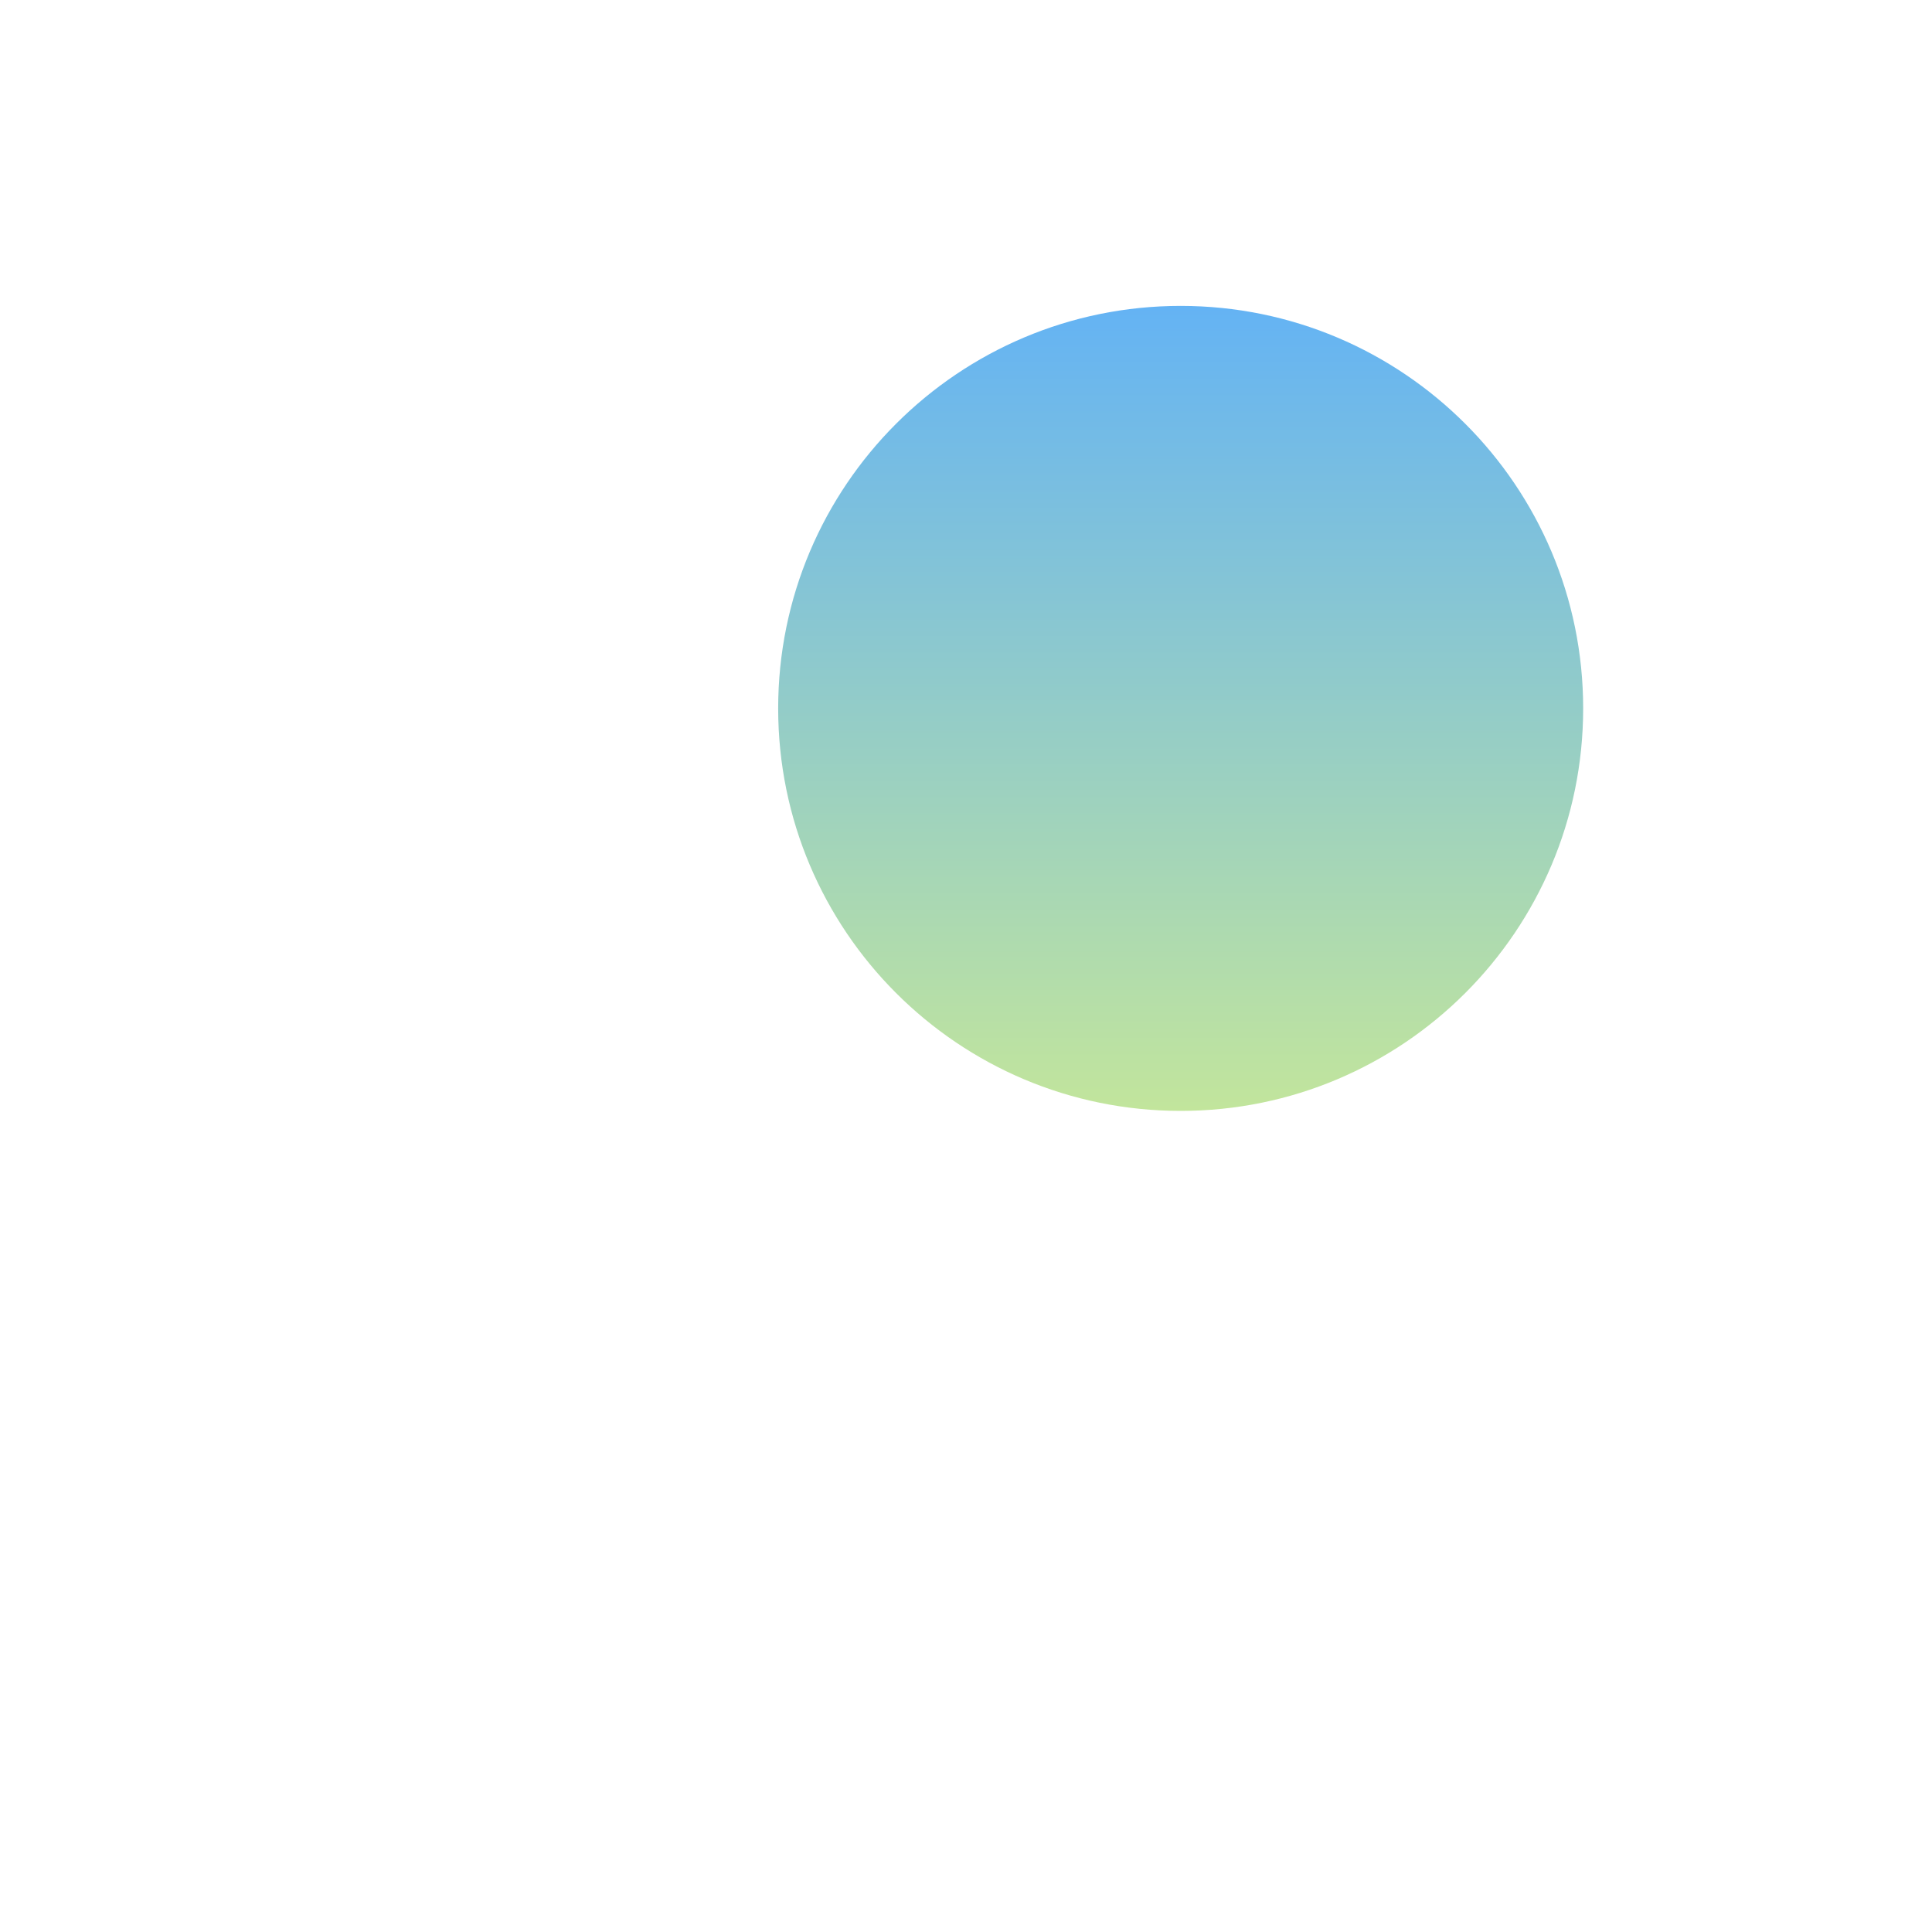
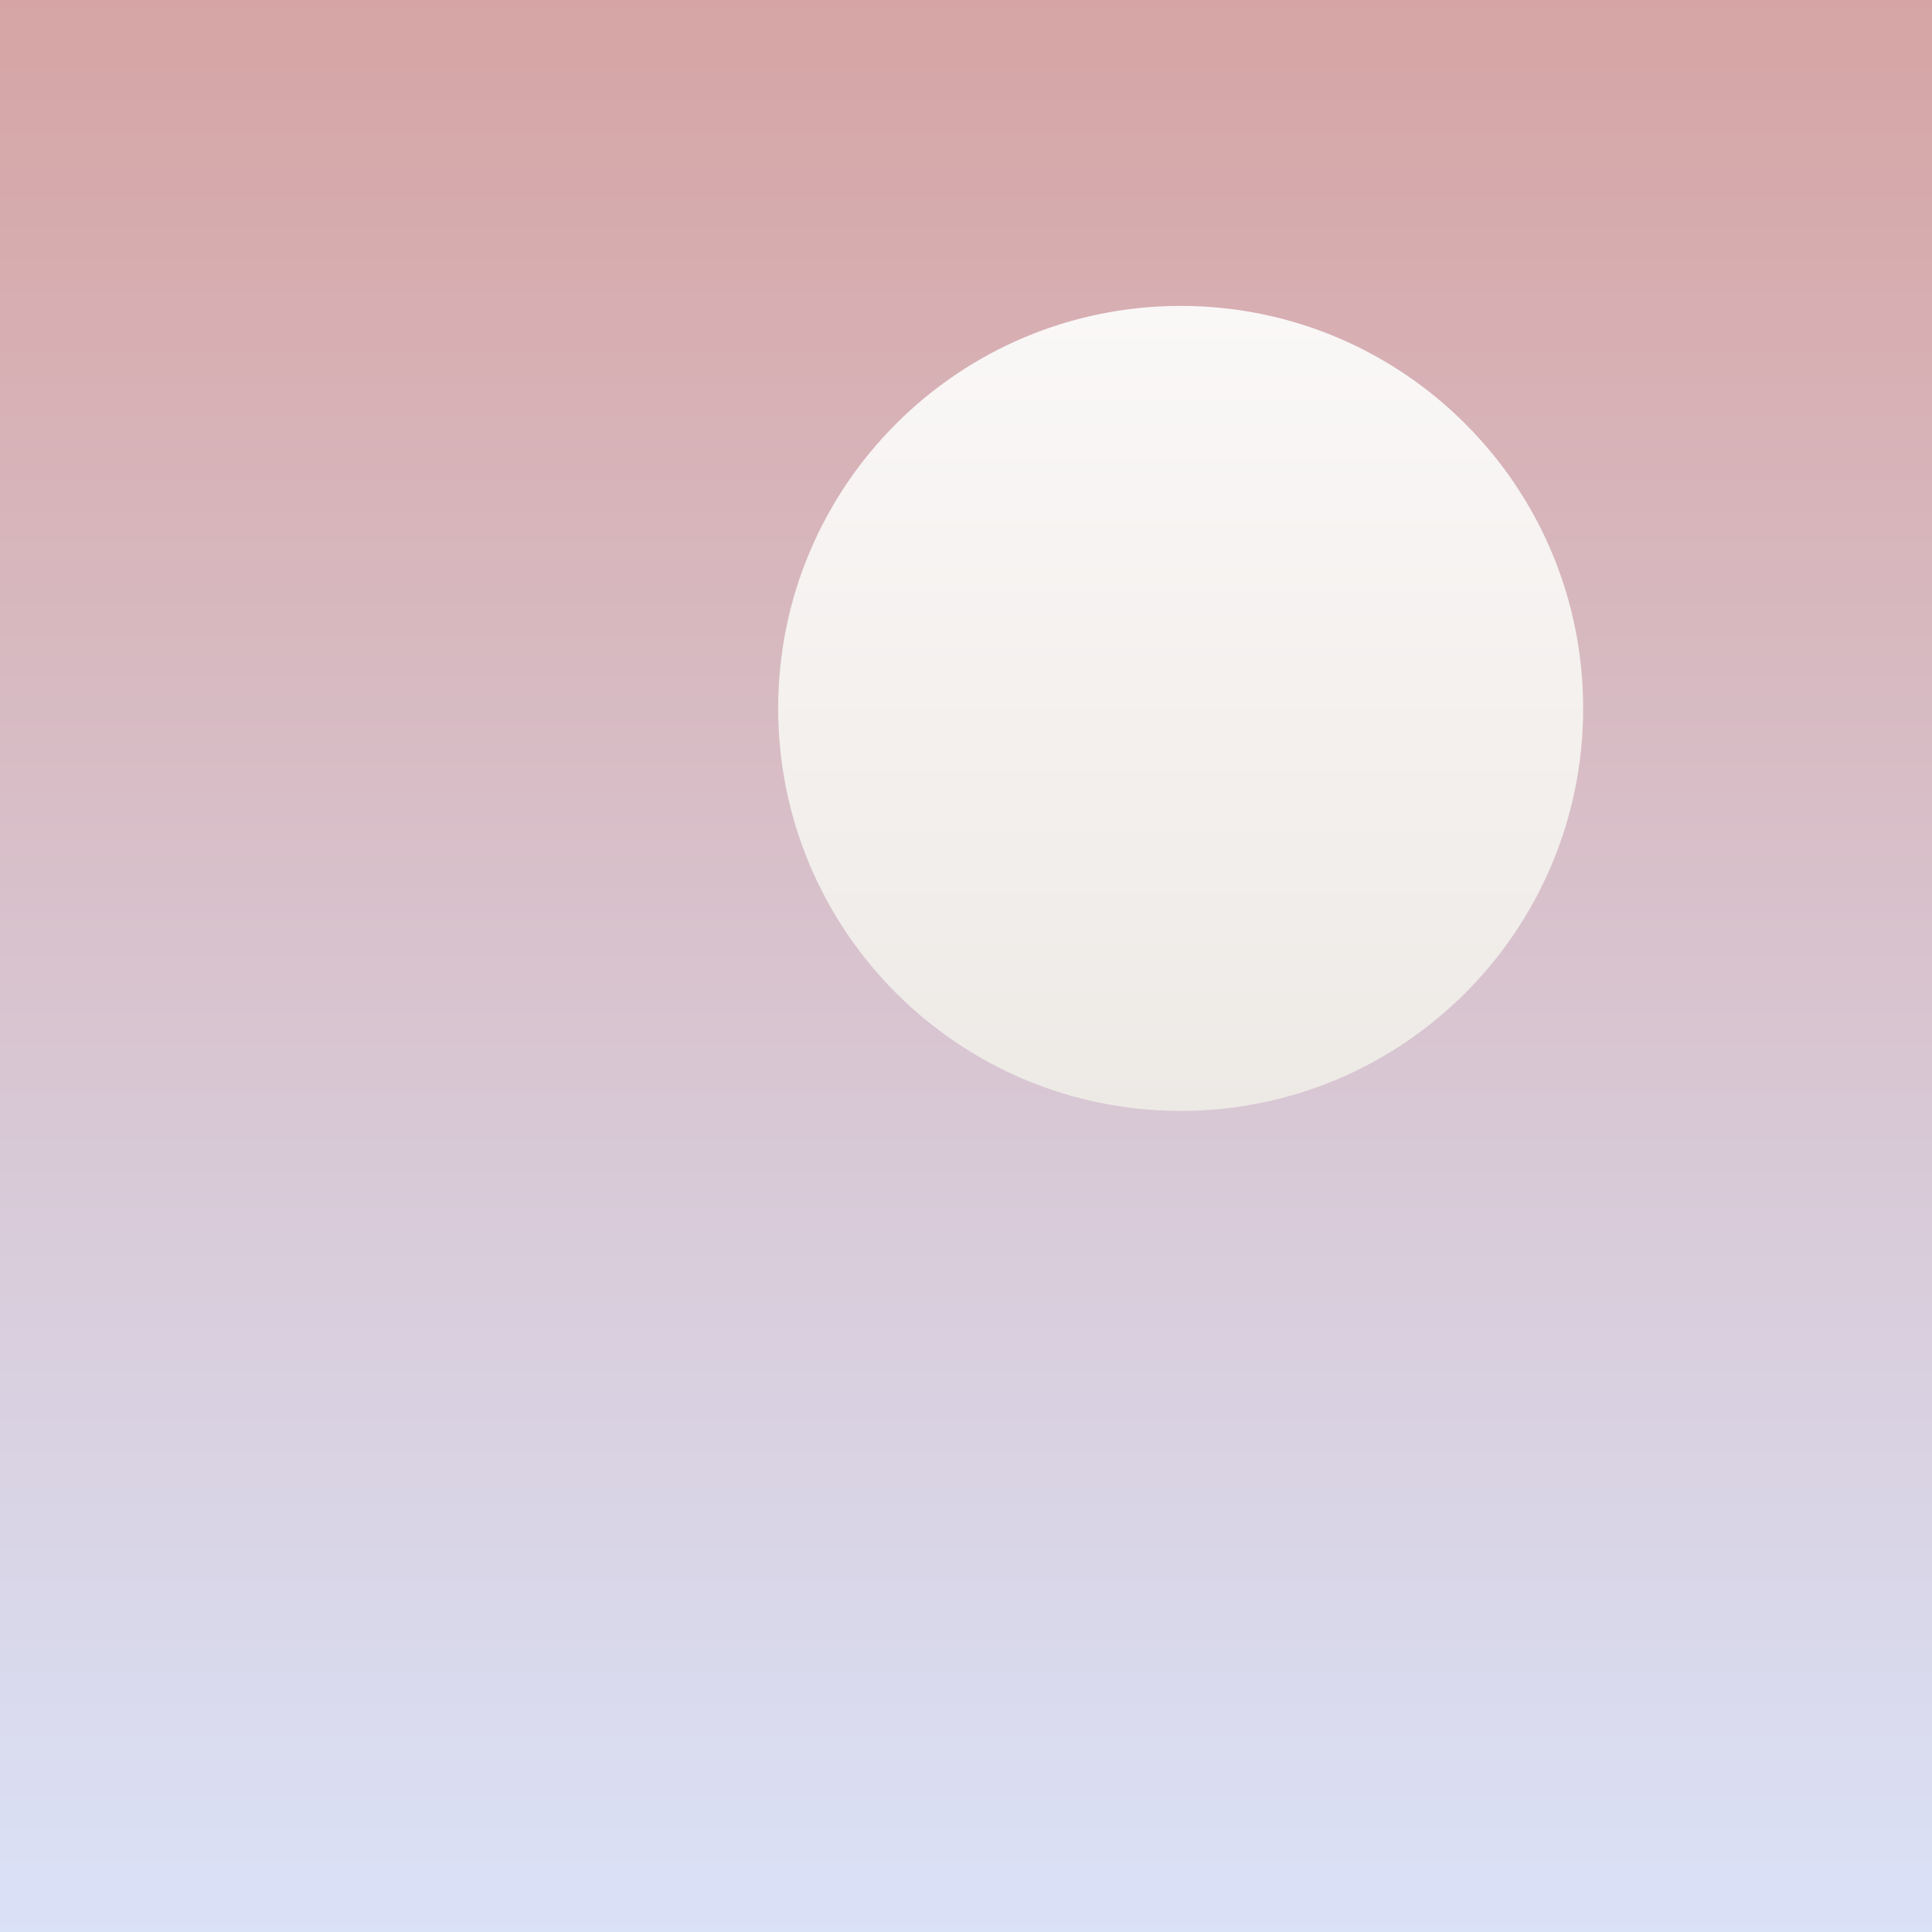
<svg xmlns="http://www.w3.org/2000/svg" width="360px" height="360px" viewBox="0 0 360 360">
  <defs>
-     <linearGradient x1="0%" y1="100%" x2="0%" y2="0%" id="green-and-blue">
-       <stop stop-color="#C2E59C" offset="0%" />
-       <stop stop-color="#64B3F4" offset="100%" />
+     <linearGradient id="moonrise" x1="0%" y1="100%" x2="0%" y2="0%">
+       <stop stop-color="#DAE2F8" offset="0%" />
+       <stop stop-color="#D6A4A4" offset="100%" />
+     </linearGradient>
+     <linearGradient id="moon" x1="0%" y1="100%" x2="0%" y2="0%">
+       <stop stop-color="#EDEAE6" offset="0%" />
+       <stop stop-color="#FAF7F7" offset="100%" />
    </linearGradient>
  </defs>
-   <rect fill="#FFFFFF" x="0" y="0" width="360" height="360" />
-   <circle fill="url(#green-and-blue)" cx="220" cy="132" r="75" />
+   <rect fill="url(#moonrise)" x="0" y="0" width="360" height="360" />
+   <circle fill="url(#moon)" cx="220" cy="132" r="75" />
</svg>
